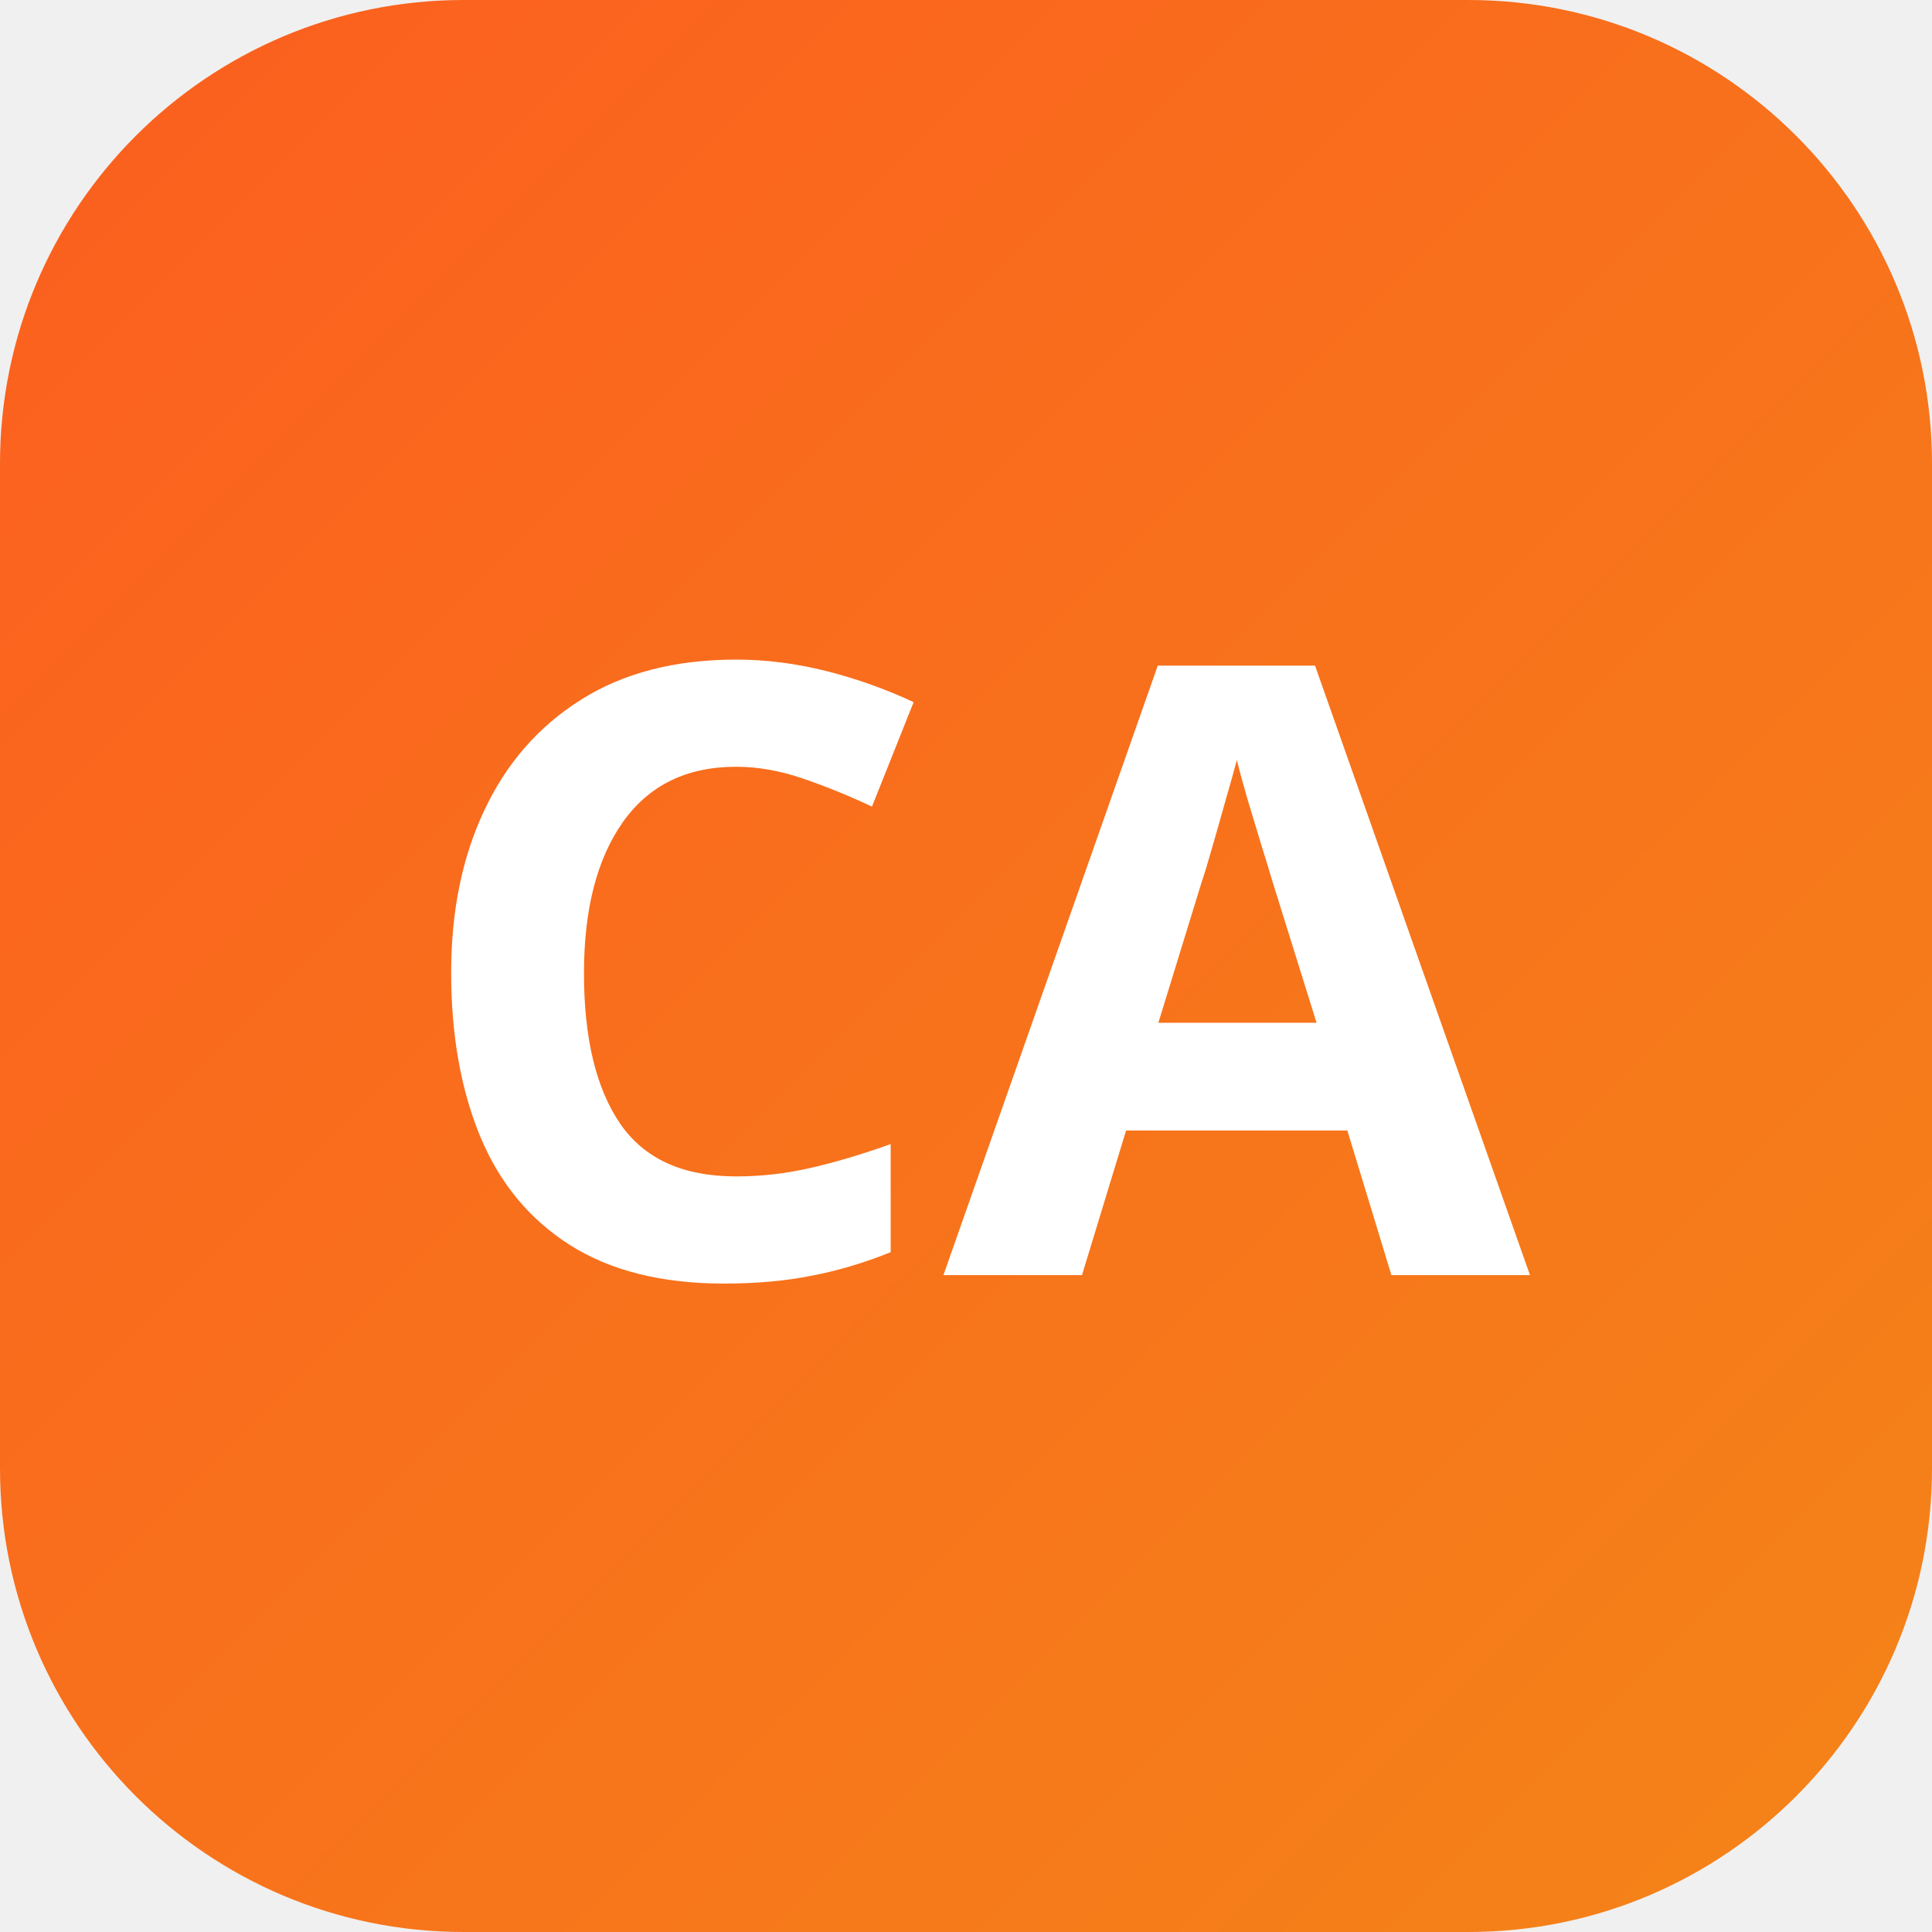
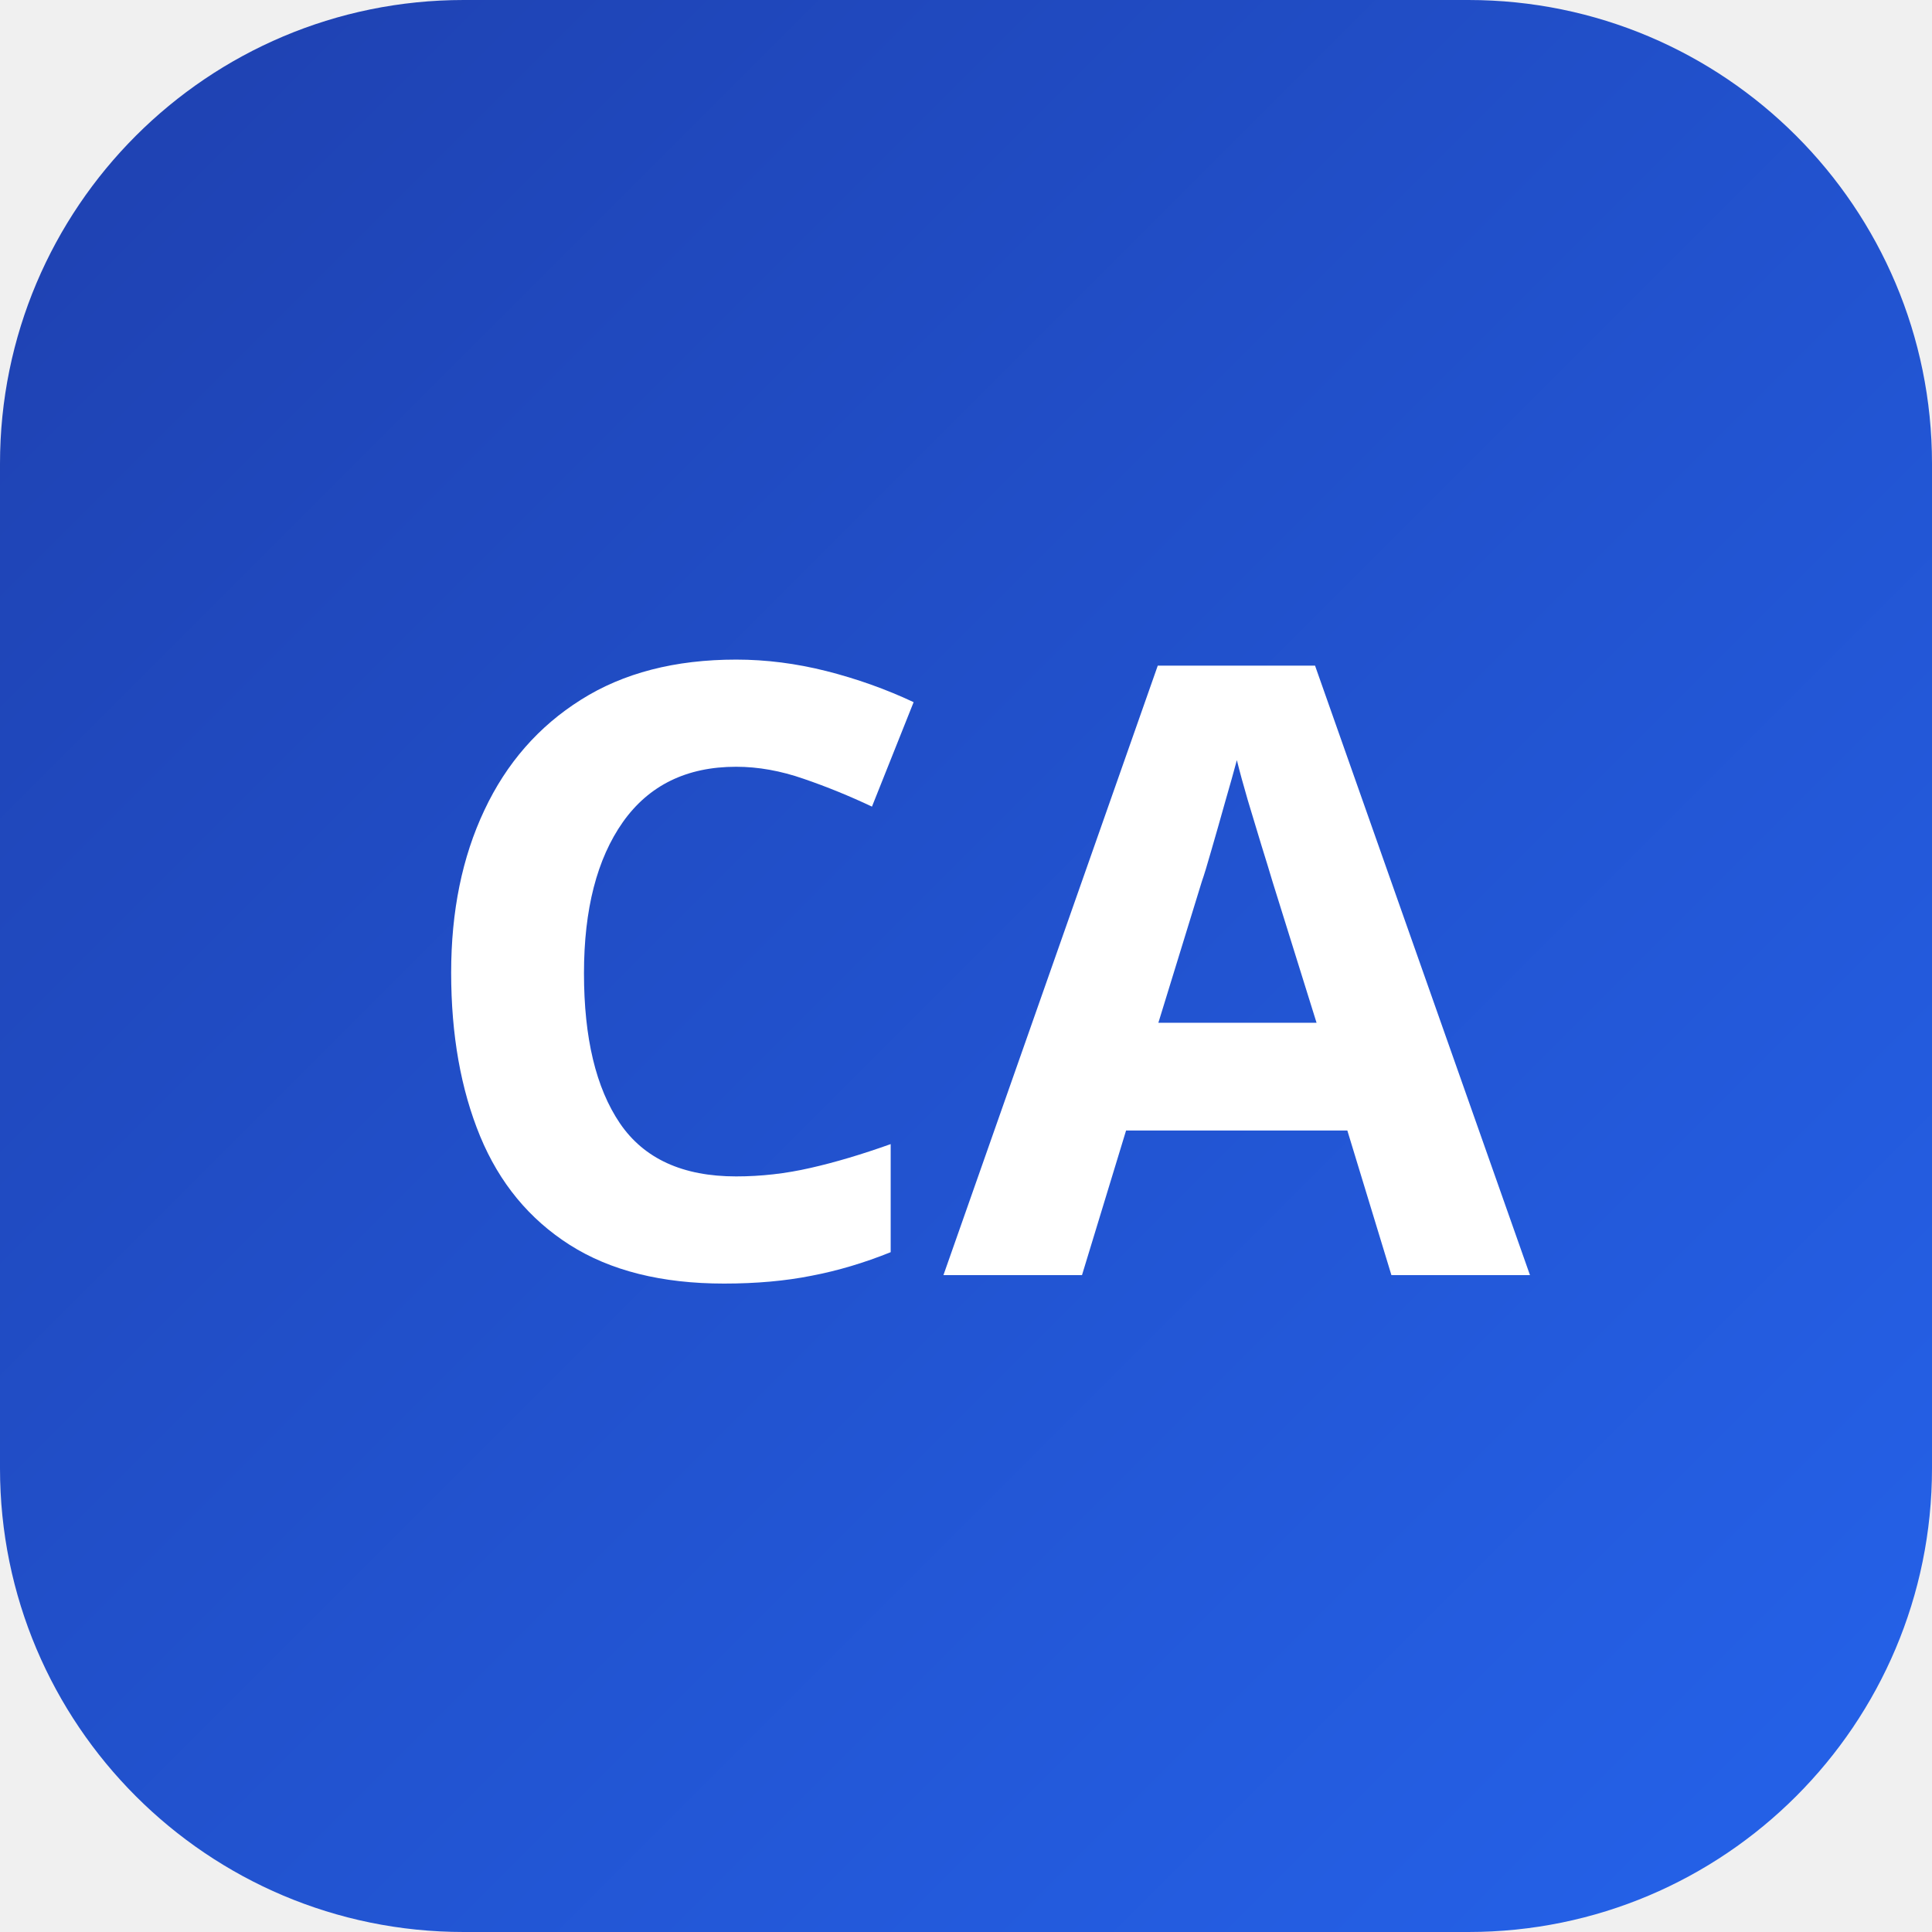
<svg xmlns="http://www.w3.org/2000/svg" viewBox="0 0 100 100">
  <defs>
    <linearGradient id="primaryGrad" x1="0%" y1="0%" x2="100%" y2="100%">
-       <stop offset="0%" stop-color="#FC5E1F" />
-       <stop offset="100%" stop-color="#F48418" />
+       <stop offset="0%" stop-color="#1E40AF" />
+       <stop offset="100%" stop-color="#2563EB" />
    </linearGradient>
  </defs>
  <rect width="100" height="100" rx="24" fill="url(#primaryGrad)" />
  <text x="50" y="66" font-family="Poppins, sans-serif" font-weight="900" font-size="44" fill="#ffffff" text-anchor="middle">CA</text>
</svg>
